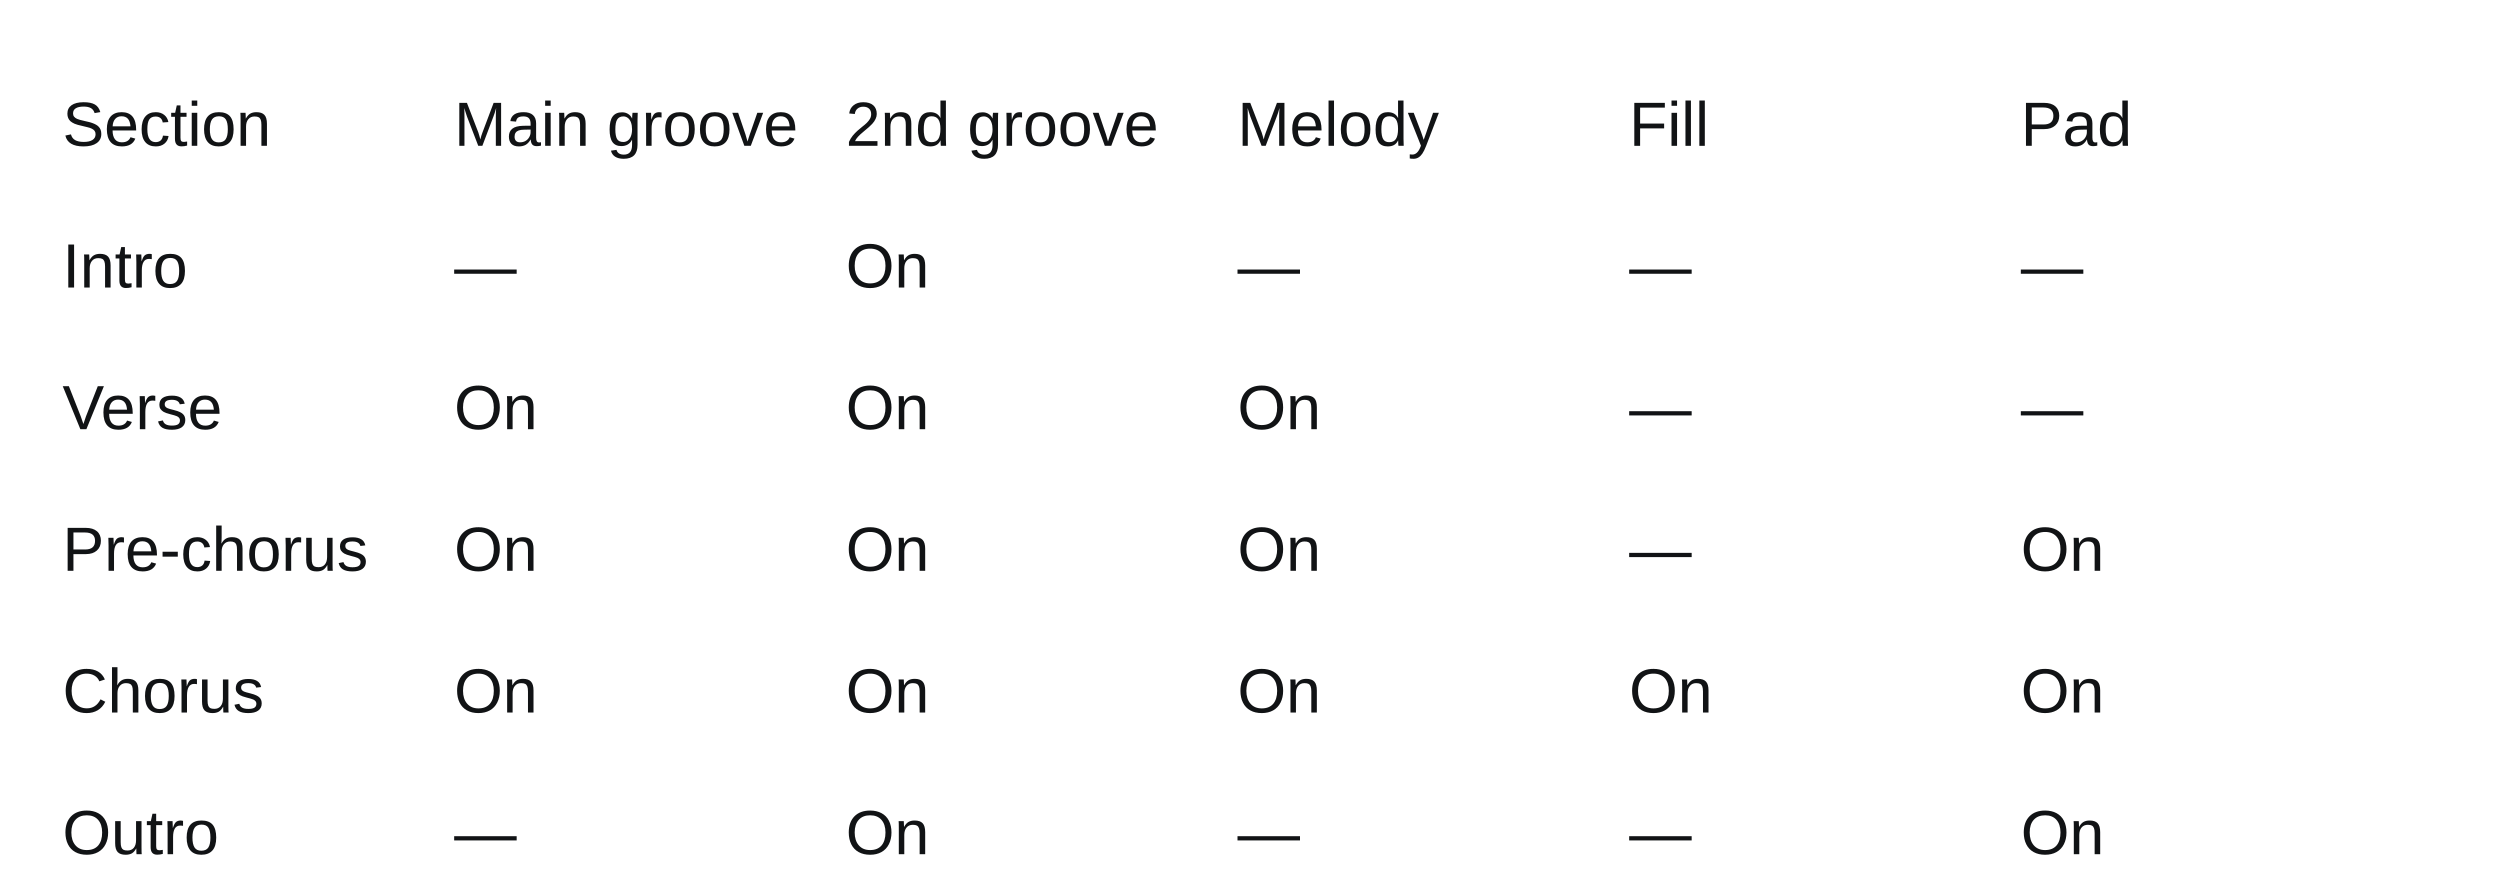
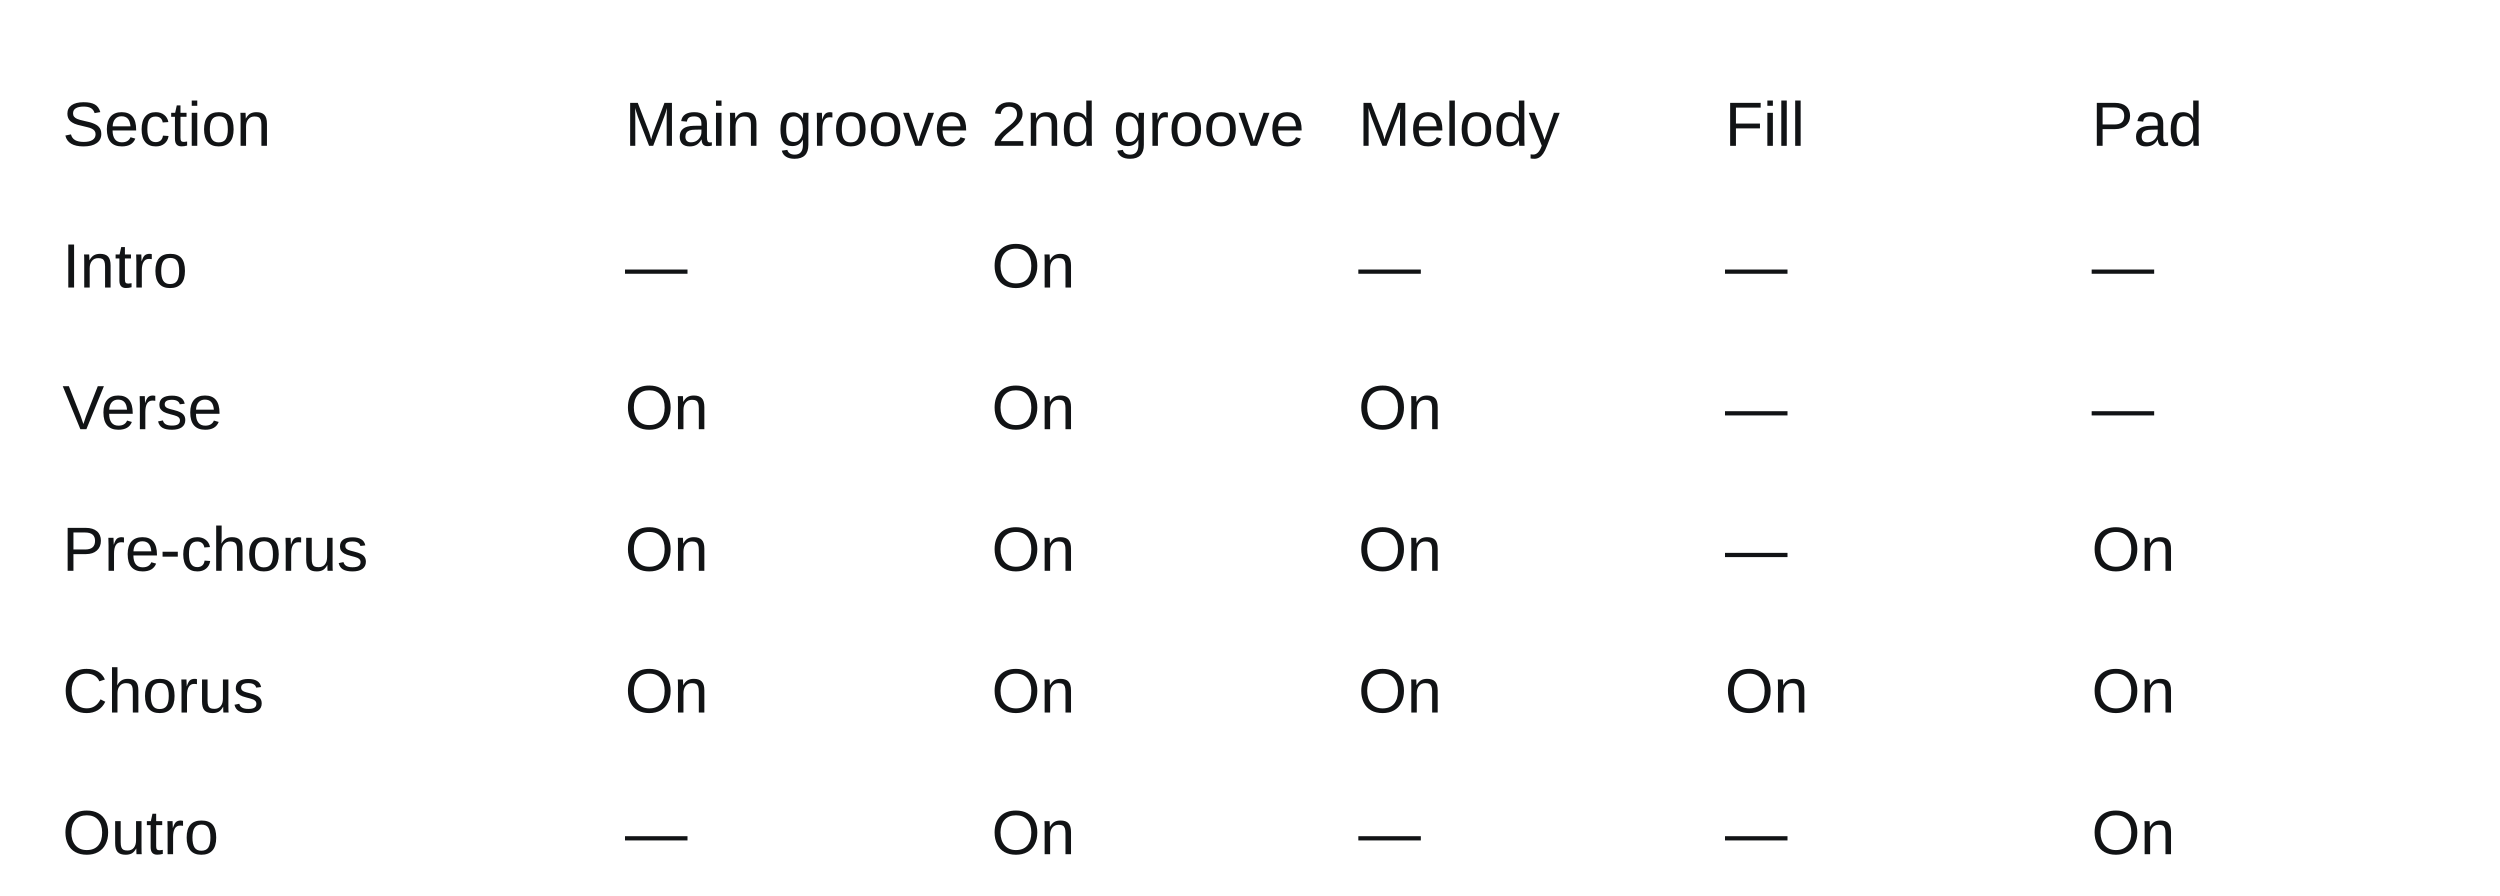
<svg xmlns="http://www.w3.org/2000/svg" width="600" height="215" viewBox="0 0 600 215">
  <style>text{font:15px Arial,"Microsoft JhengHei",sans-serif;fill:#111315}</style>
  <text x="15" y="35">Section</text>
-   <text x="109" y="35">Main groove</text>
-   <text x="203" y="35">2nd groove</text>
-   <text x="297" y="35">Melody</text>
-   <text x="391" y="35">Fill</text>
-   <text x="485" y="35">Pad</text>
+   <text x="150" y="35">Main groove</text>
+   <text x="238" y="35">2nd groove</text>
+   <text x="326" y="35">Melody</text>
+   <text x="414" y="35">Fill</text>
+   <text x="502" y="35">Pad</text>
  <text x="15" y="69">Intro</text>
-   <text x="109" y="69">—</text>
-   <text x="203" y="69">On</text>
-   <text x="297" y="69">—</text>
-   <text x="391" y="69">—</text>
-   <text x="485" y="69">—</text>
+   <text x="150" y="69">—</text>
+   <text x="238" y="69">On</text>
+   <text x="326" y="69">—</text>
+   <text x="414" y="69">—</text>
+   <text x="502" y="69">—</text>
  <text x="15" y="103">Verse</text>
-   <text x="109" y="103">On</text>
-   <text x="203" y="103">On</text>
-   <text x="297" y="103">On</text>
-   <text x="391" y="103">—</text>
-   <text x="485" y="103">—</text>
+   <text x="150" y="103">On</text>
+   <text x="238" y="103">On</text>
+   <text x="326" y="103">On</text>
+   <text x="414" y="103">—</text>
+   <text x="502" y="103">—</text>
  <text x="15" y="137">Pre-chorus</text>
-   <text x="109" y="137">On</text>
-   <text x="203" y="137">On</text>
-   <text x="297" y="137">On</text>
-   <text x="391" y="137">—</text>
-   <text x="485" y="137">On</text>
+   <text x="150" y="137">On</text>
+   <text x="238" y="137">On</text>
+   <text x="326" y="137">On</text>
+   <text x="414" y="137">—</text>
+   <text x="502" y="137">On</text>
  <text x="15" y="171">Chorus</text>
-   <text x="109" y="171">On</text>
-   <text x="203" y="171">On</text>
-   <text x="297" y="171">On</text>
-   <text x="391" y="171">On</text>
-   <text x="485" y="171">On</text>
+   <text x="150" y="171">On</text>
+   <text x="238" y="171">On</text>
+   <text x="326" y="171">On</text>
+   <text x="414" y="171">On</text>
+   <text x="502" y="171">On</text>
  <text x="15" y="205">Outro</text>
-   <text x="109" y="205">—</text>
-   <text x="203" y="205">On</text>
-   <text x="297" y="205">—</text>
-   <text x="391" y="205">—</text>
-   <text x="485" y="205">On</text>
+   <text x="150" y="205">—</text>
+   <text x="238" y="205">On</text>
+   <text x="326" y="205">—</text>
+   <text x="414" y="205">—</text>
+   <text x="502" y="205">On</text>
</svg>
